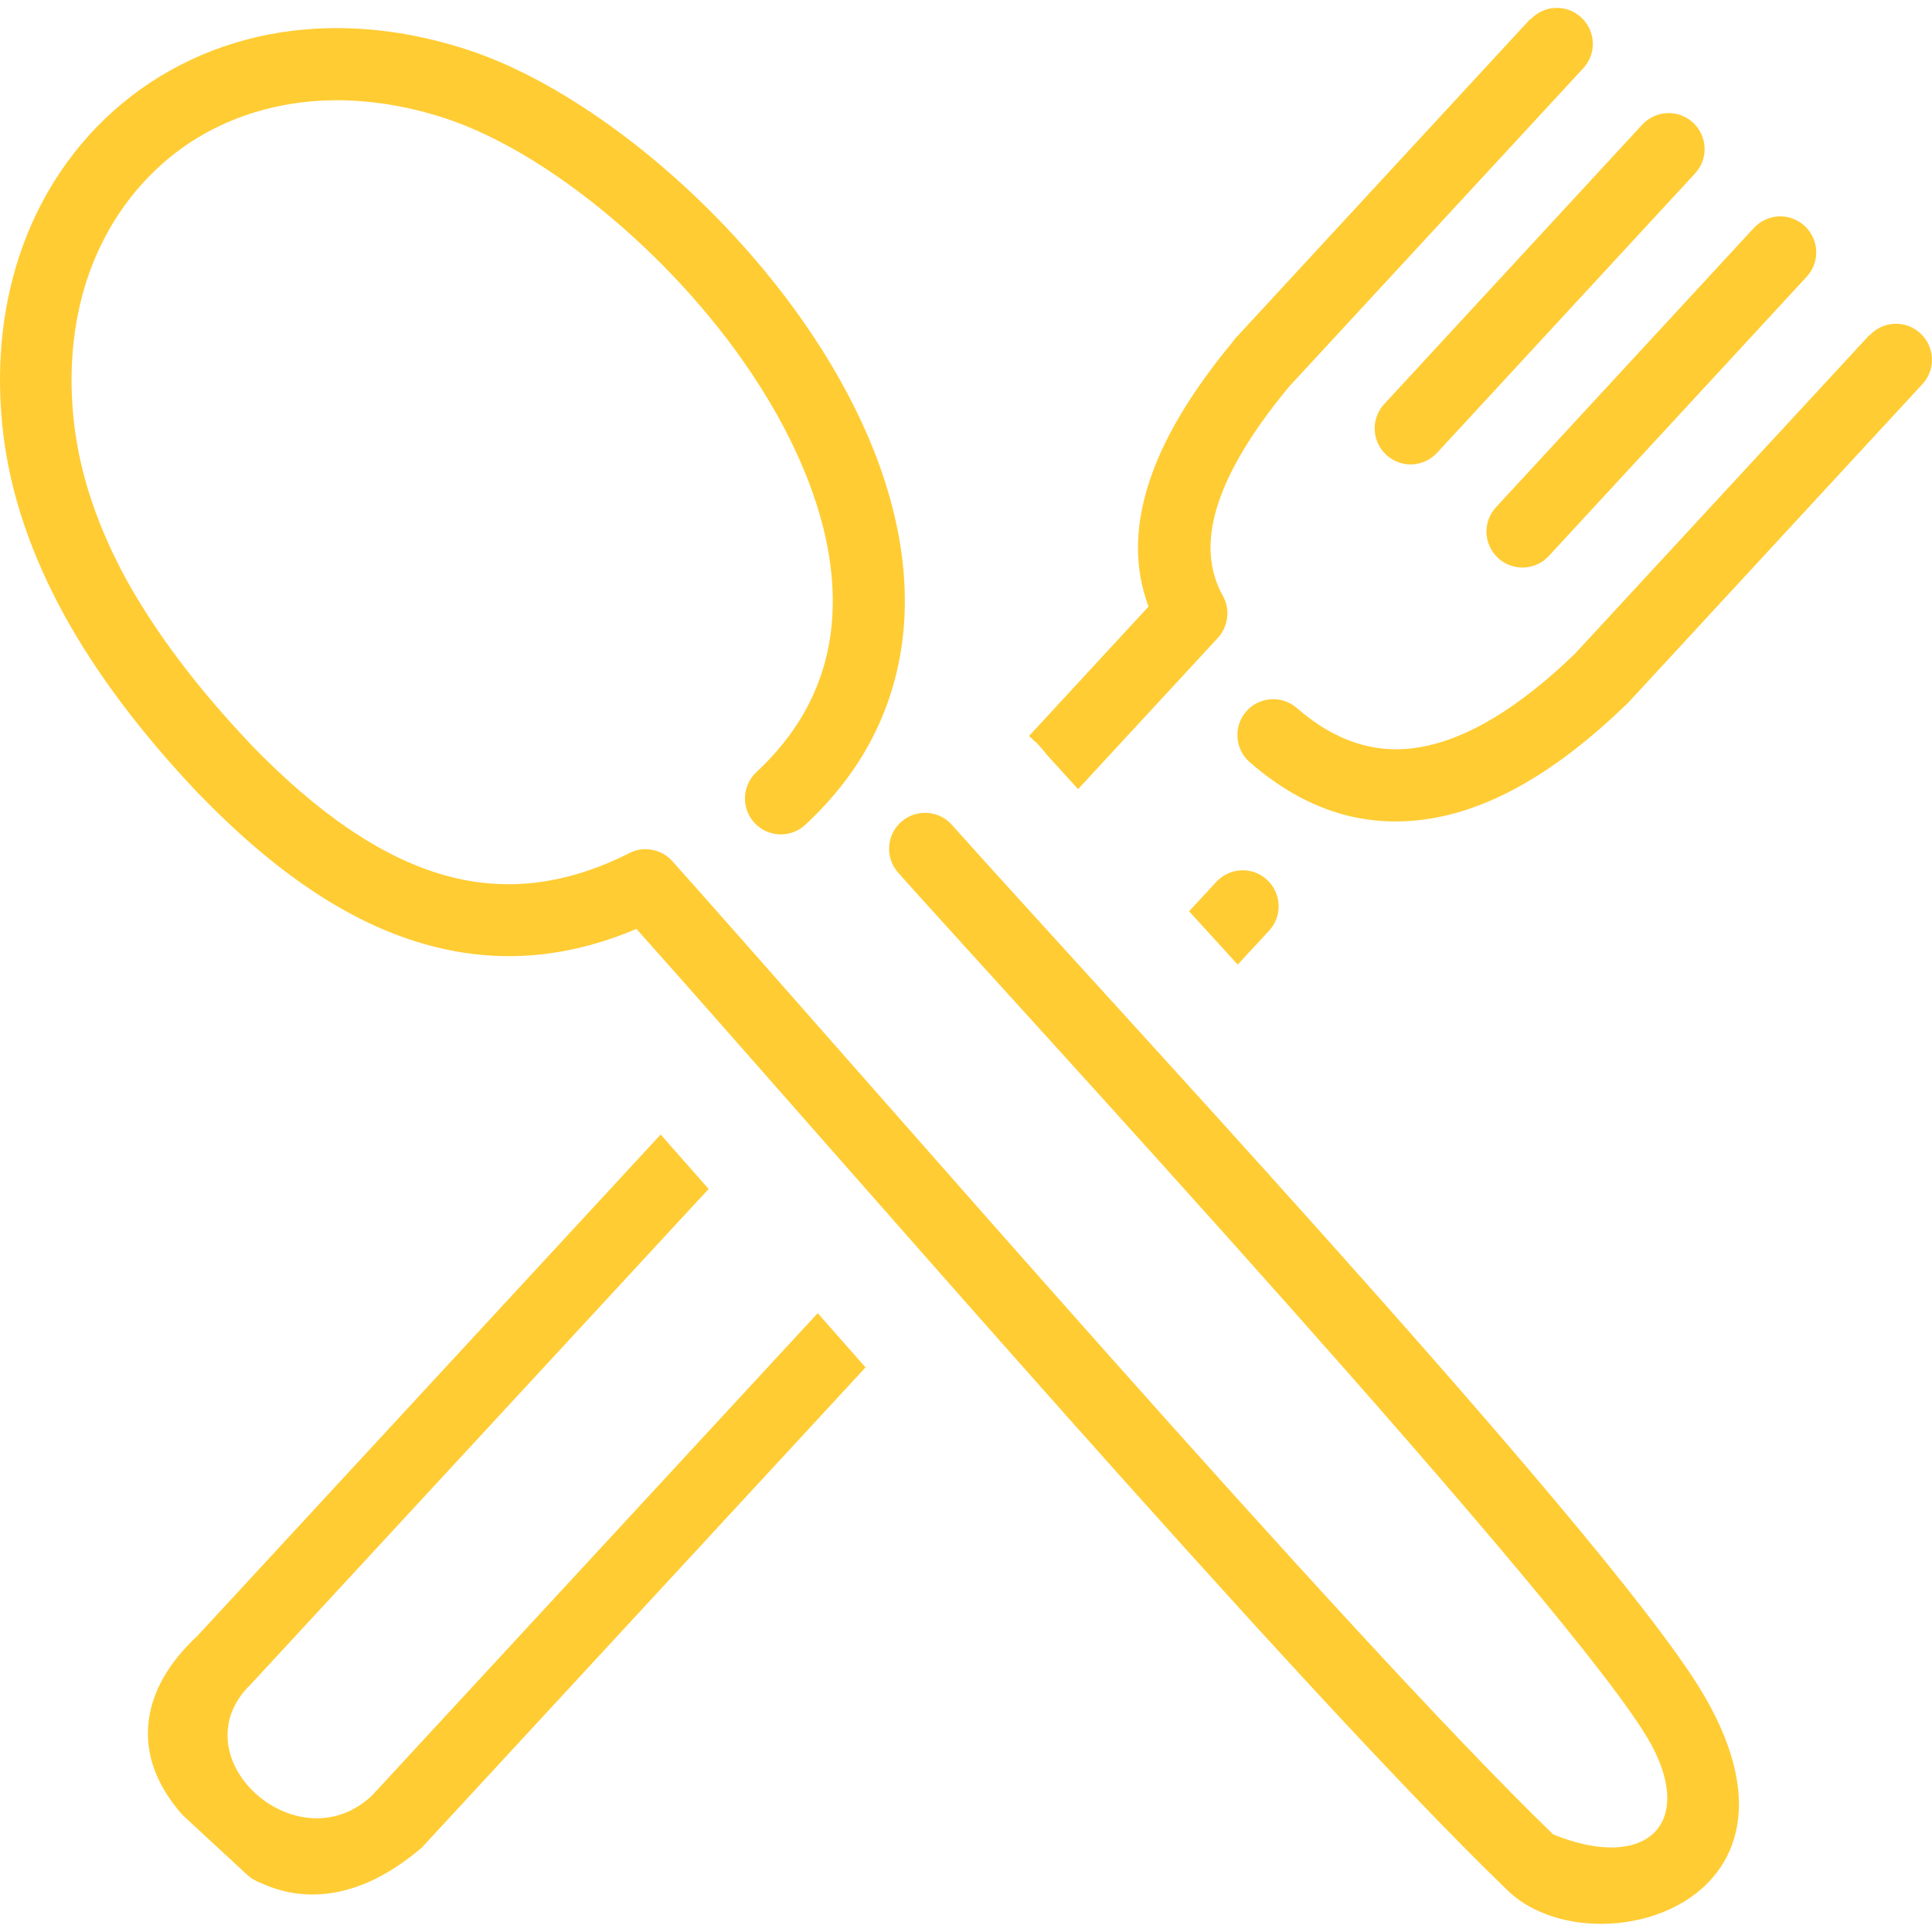
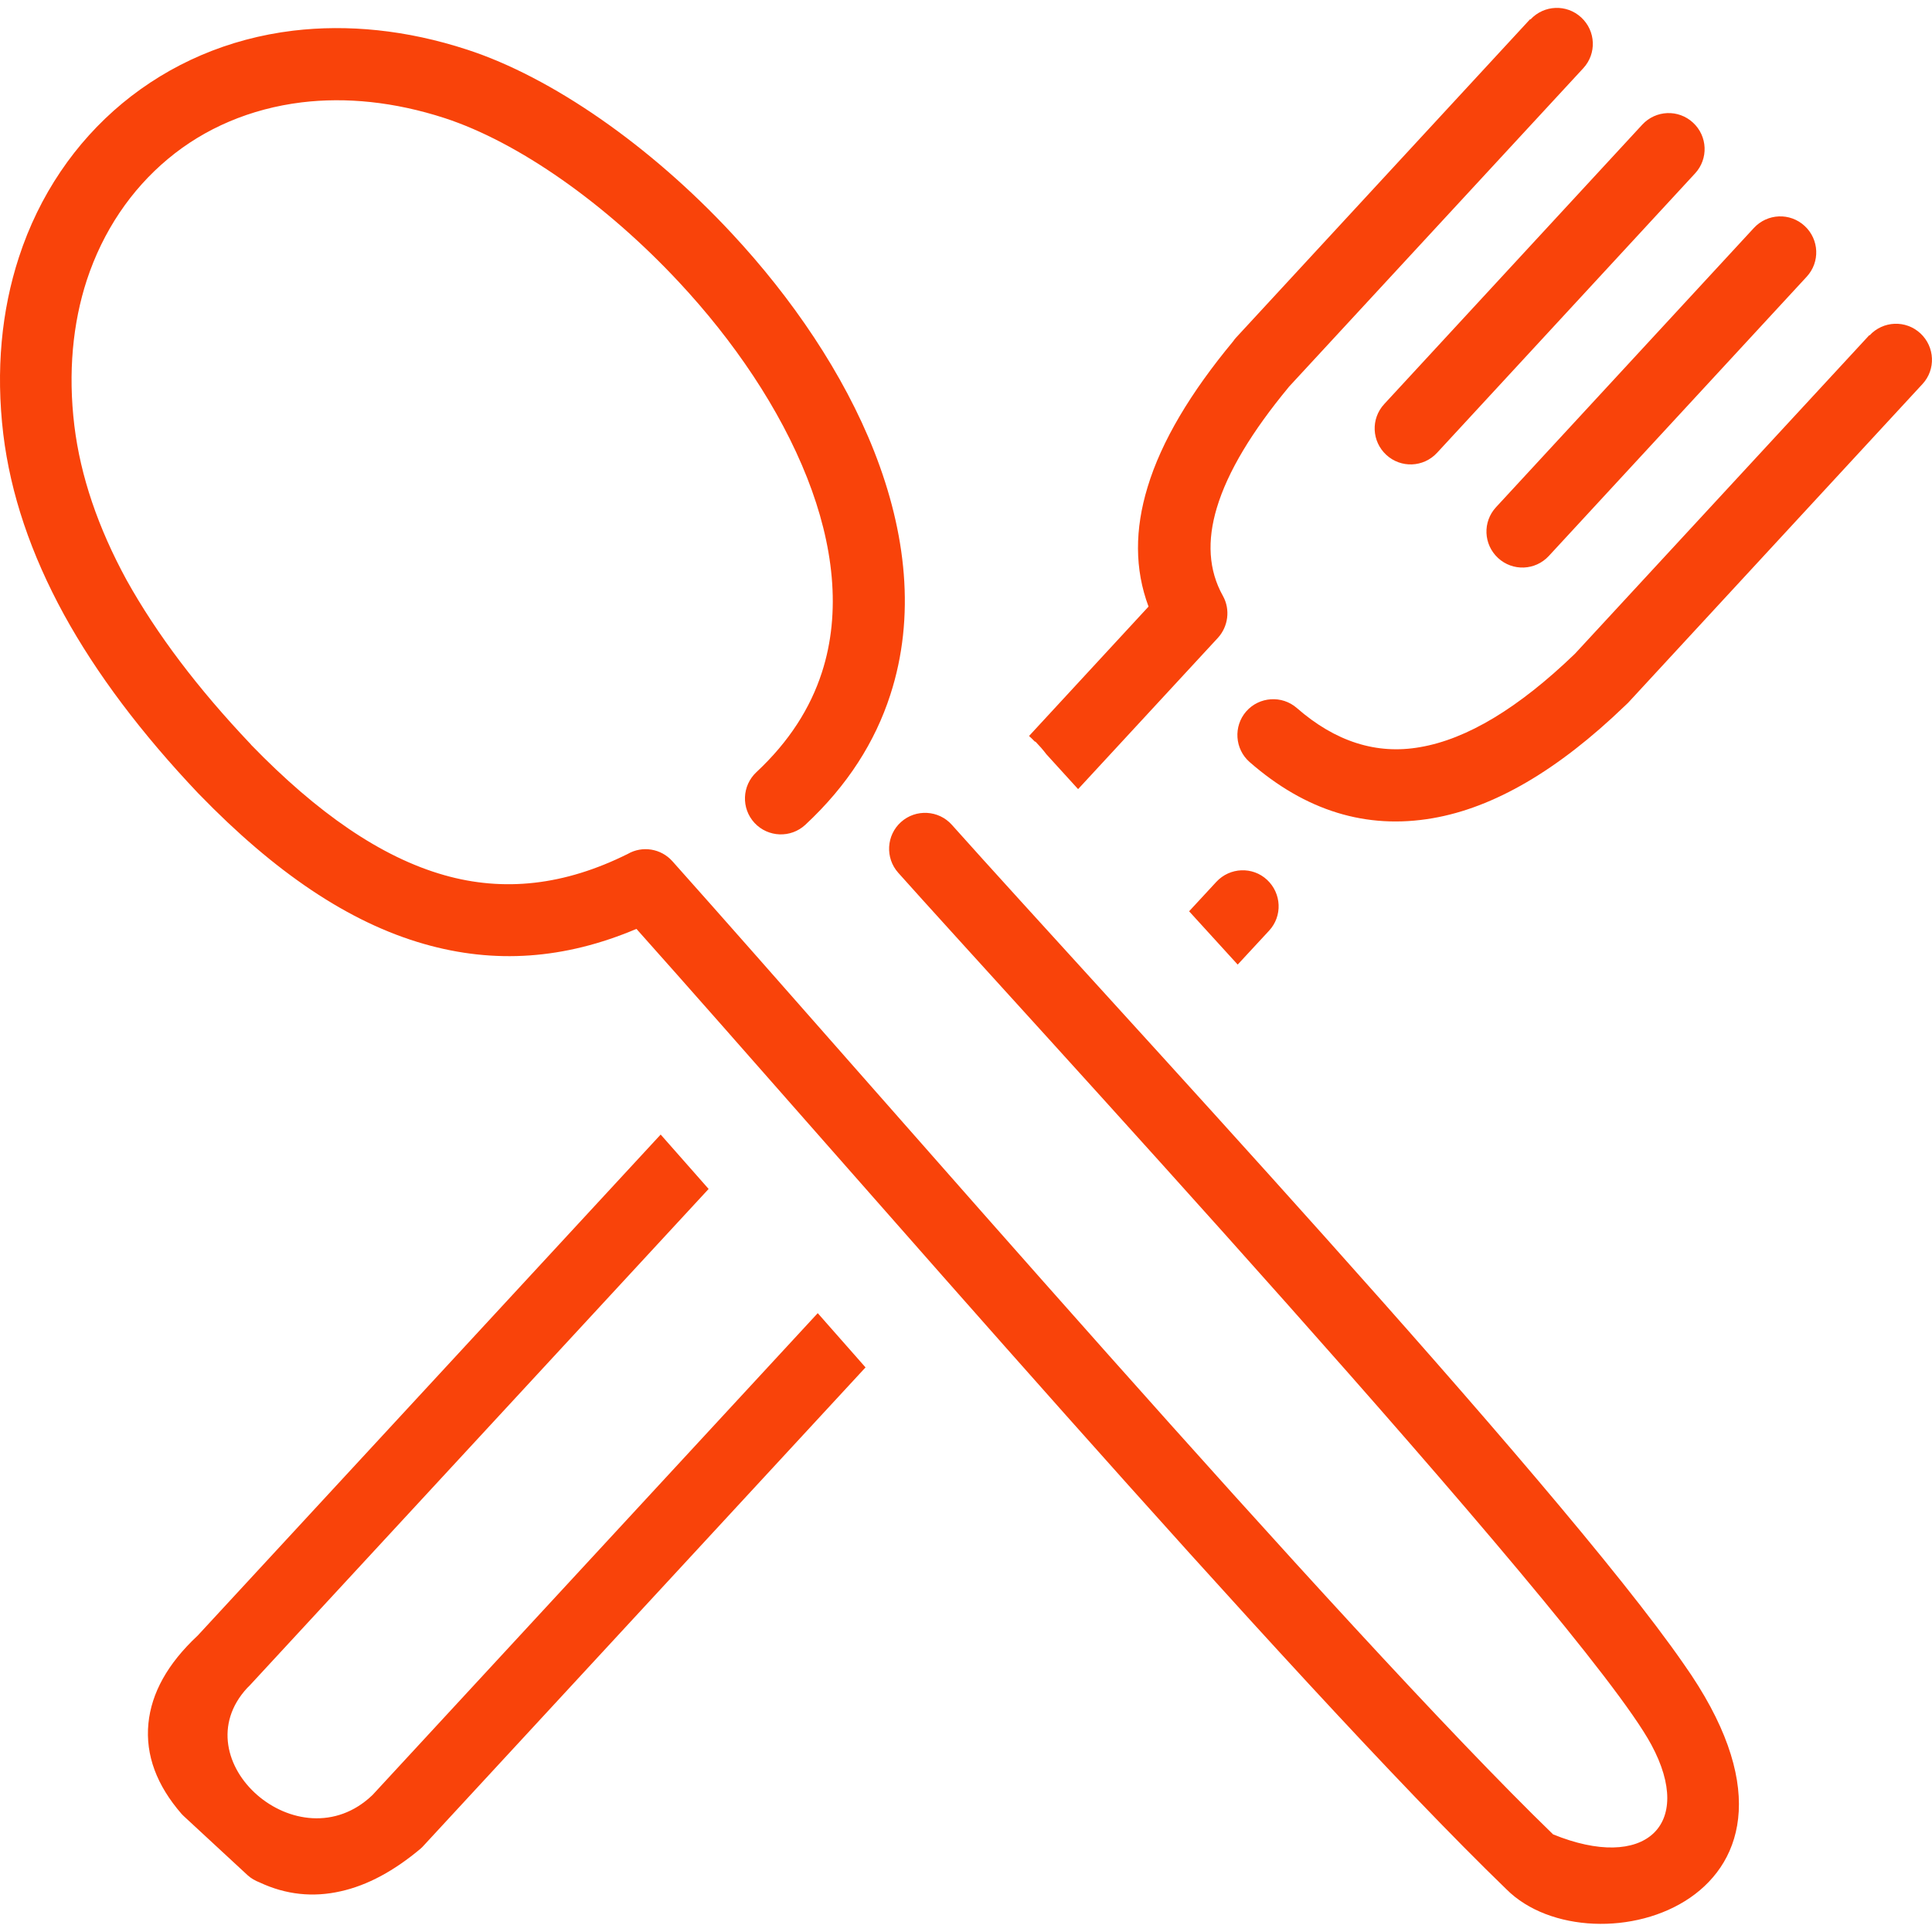
- <svg xmlns="http://www.w3.org/2000/svg" fill="#ffcc33" width="800px" height="800px" viewBox="0 -0.5 122.88 122.88" version="1.1" id="Layer_1" style="enable-background:new 0 0 122.88 121.87" xml:space="preserve">
+ <svg xmlns="http://www.w3.org/2000/svg" fill="#f9430a" width="800px" height="800px" viewBox="0 -0.5 122.88 122.88" version="1.1" id="Layer_1" style="enable-background:new 0 0 122.88 121.87" xml:space="preserve">
  <g>
    <path d="M97.34,0.74c0.86-0.93,2.3-0.99,3.23-0.13c0.93,0.86,0.99,2.3,0.13,3.23L81.98,24.1l-0.03,0.04 c-2.29,2.77-3.86,5.33-4.56,7.67c-0.62,2.07-0.53,3.95,0.39,5.59c0.49,0.88,0.33,1.96-0.32,2.67l0,0l-8.89,9.62 c-0.87-0.95-1.56-1.72-2.02-2.22c-0.21-0.28-0.45-0.55-0.7-0.81l-0.02,0.02c-0.12-0.13-0.25-0.25-0.38-0.37l7.6-8.23 c-0.89-2.38-0.88-4.91-0.06-7.6c0.88-2.92,2.75-6.03,5.44-9.27c0.06-0.08,0.11-0.16,0.18-0.23L97.32,0.72L97.34,0.74L97.34,0.74z M57.13,55.01c-0.84-0.94-0.76-2.39,0.18-3.23c0.94-0.84,2.39-0.76,3.23,0.18c9.41,10.54,38.5,41.73,46.56,53.39 c10.63,15.05-5.83,19.79-11.29,14.31c-13.64-13.19-42.6-46.82-55.33-61.08c-4.58,1.94-9.03,2.24-13.5,0.96 c-4.81-1.37-9.52-4.58-14.3-9.51l-0.06-0.06c-3.64-3.84-6.49-7.63-8.55-11.38c-2.11-3.86-3.4-7.68-3.86-11.47 c-0.49-4.08-0.11-7.88,0.99-11.25c1.29-3.96,3.58-7.31,6.58-9.8c3.02-2.5,6.73-4.12,10.87-4.62c3.44-0.41,7.19-0.06,11.07,1.21 c5.37,1.75,11.63,6.1,16.82,11.68c3.83,4.11,7.11,8.92,9.06,13.87c2.03,5.16,2.65,10.5,1.02,15.5c-0.96,2.96-2.7,5.74-5.4,8.25 c-0.93,0.86-2.37,0.8-3.23-0.12c-0.86-0.93-0.8-2.37,0.12-3.23c2.09-1.95,3.43-4.08,4.16-6.33c1.26-3.87,0.73-8.16-0.93-12.38 c-1.74-4.42-4.69-8.74-8.15-12.45c-4.68-5.02-10.23-8.91-14.91-10.44c-3.21-1.04-6.28-1.34-9.09-1c-3.26,0.4-6.18,1.65-8.51,3.6 c-2.34,1.95-4.13,4.58-5.16,7.71c-0.89,2.73-1.2,5.87-0.79,9.26c0.39,3.2,1.5,6.47,3.32,9.81c1.91,3.43,4.53,6.9,7.9,10.45 l0.02,0.03c4.22,4.35,8.27,7.15,12.28,8.29c3.79,1.08,7.65,0.66,11.68-1.35c0.92-0.53,2.11-0.35,2.84,0.47 c12.42,13.91,42.63,48.92,56.01,61.89c5.81,2.37,9.03-0.55,6.25-5.7C100.7,102.43,63.5,62.17,57.13,55.01L57.13,55.01L57.13,55.01z M45.07,75.12l-29.16,31.55c-0.06,0.06-0.11,0.12-0.18,0.18c-4.26,4.6,3.28,11.3,7.96,6.82l28.32-30.65l3.04,3.45l-28.1,30.41l0,0 c-0.06,0.07-0.12,0.13-0.2,0.2c-1.68,1.41-3.37,2.33-5.08,2.71c-1.76,0.4-3.49,0.22-5.15-0.56c-0.28-0.11-0.54-0.25-0.77-0.46 l-4.03-3.73l0,0c-0.06-0.06-0.12-0.11-0.18-0.18c-1.56-1.8-2.3-3.72-2.1-5.75c0.19-1.92,1.21-3.79,3.14-5.59l29.44-31.86 L45.07,75.12L45.07,75.12z M75.63,57.46l1.73-1.87c0.86-0.93,2.31-0.99,3.23-0.13s0.99,2.3,0.13,3.23l-2,2.16L75.63,57.46 L75.63,57.46z M104.45,7.43c0.86-0.93,2.3-0.99,3.23-0.13c0.93,0.86,0.99,2.3,0.13,3.23L91.4,28.3c-0.86,0.93-2.3,0.99-3.23,0.13 c-0.93-0.86-0.99-2.3-0.13-3.23L104.45,7.43L104.45,7.43L104.45,7.43z M111.55,14c0.86-0.93,2.3-0.99,3.23-0.13 c0.93,0.86,0.99,2.3,0.13,3.23L98.51,34.86c-0.86,0.93-2.3,0.99-3.23,0.13c-0.93-0.86-0.99-2.3-0.13-3.23L111.55,14L111.55,14 L111.55,14z M118.91,20.83c0.86-0.93,2.3-0.99,3.23-0.13c0.93,0.86,0.99,2.31,0.13,3.23L103.55,44.2c-0.07,0.07-0.14,0.13-0.21,0.2 c-4.26,4.1-8.33,6.47-12.22,7.14c-4.22,0.73-8.09-0.47-11.64-3.57c-0.95-0.83-1.04-2.28-0.22-3.22c0.83-0.95,2.28-1.04,3.22-0.22 c2.45,2.14,5.07,2.98,7.84,2.49c2.98-0.51,6.26-2.48,9.84-5.93l0.02-0.02l18.71-20.25L118.91,20.83L118.91,20.83z" />
  </g>
</svg>
